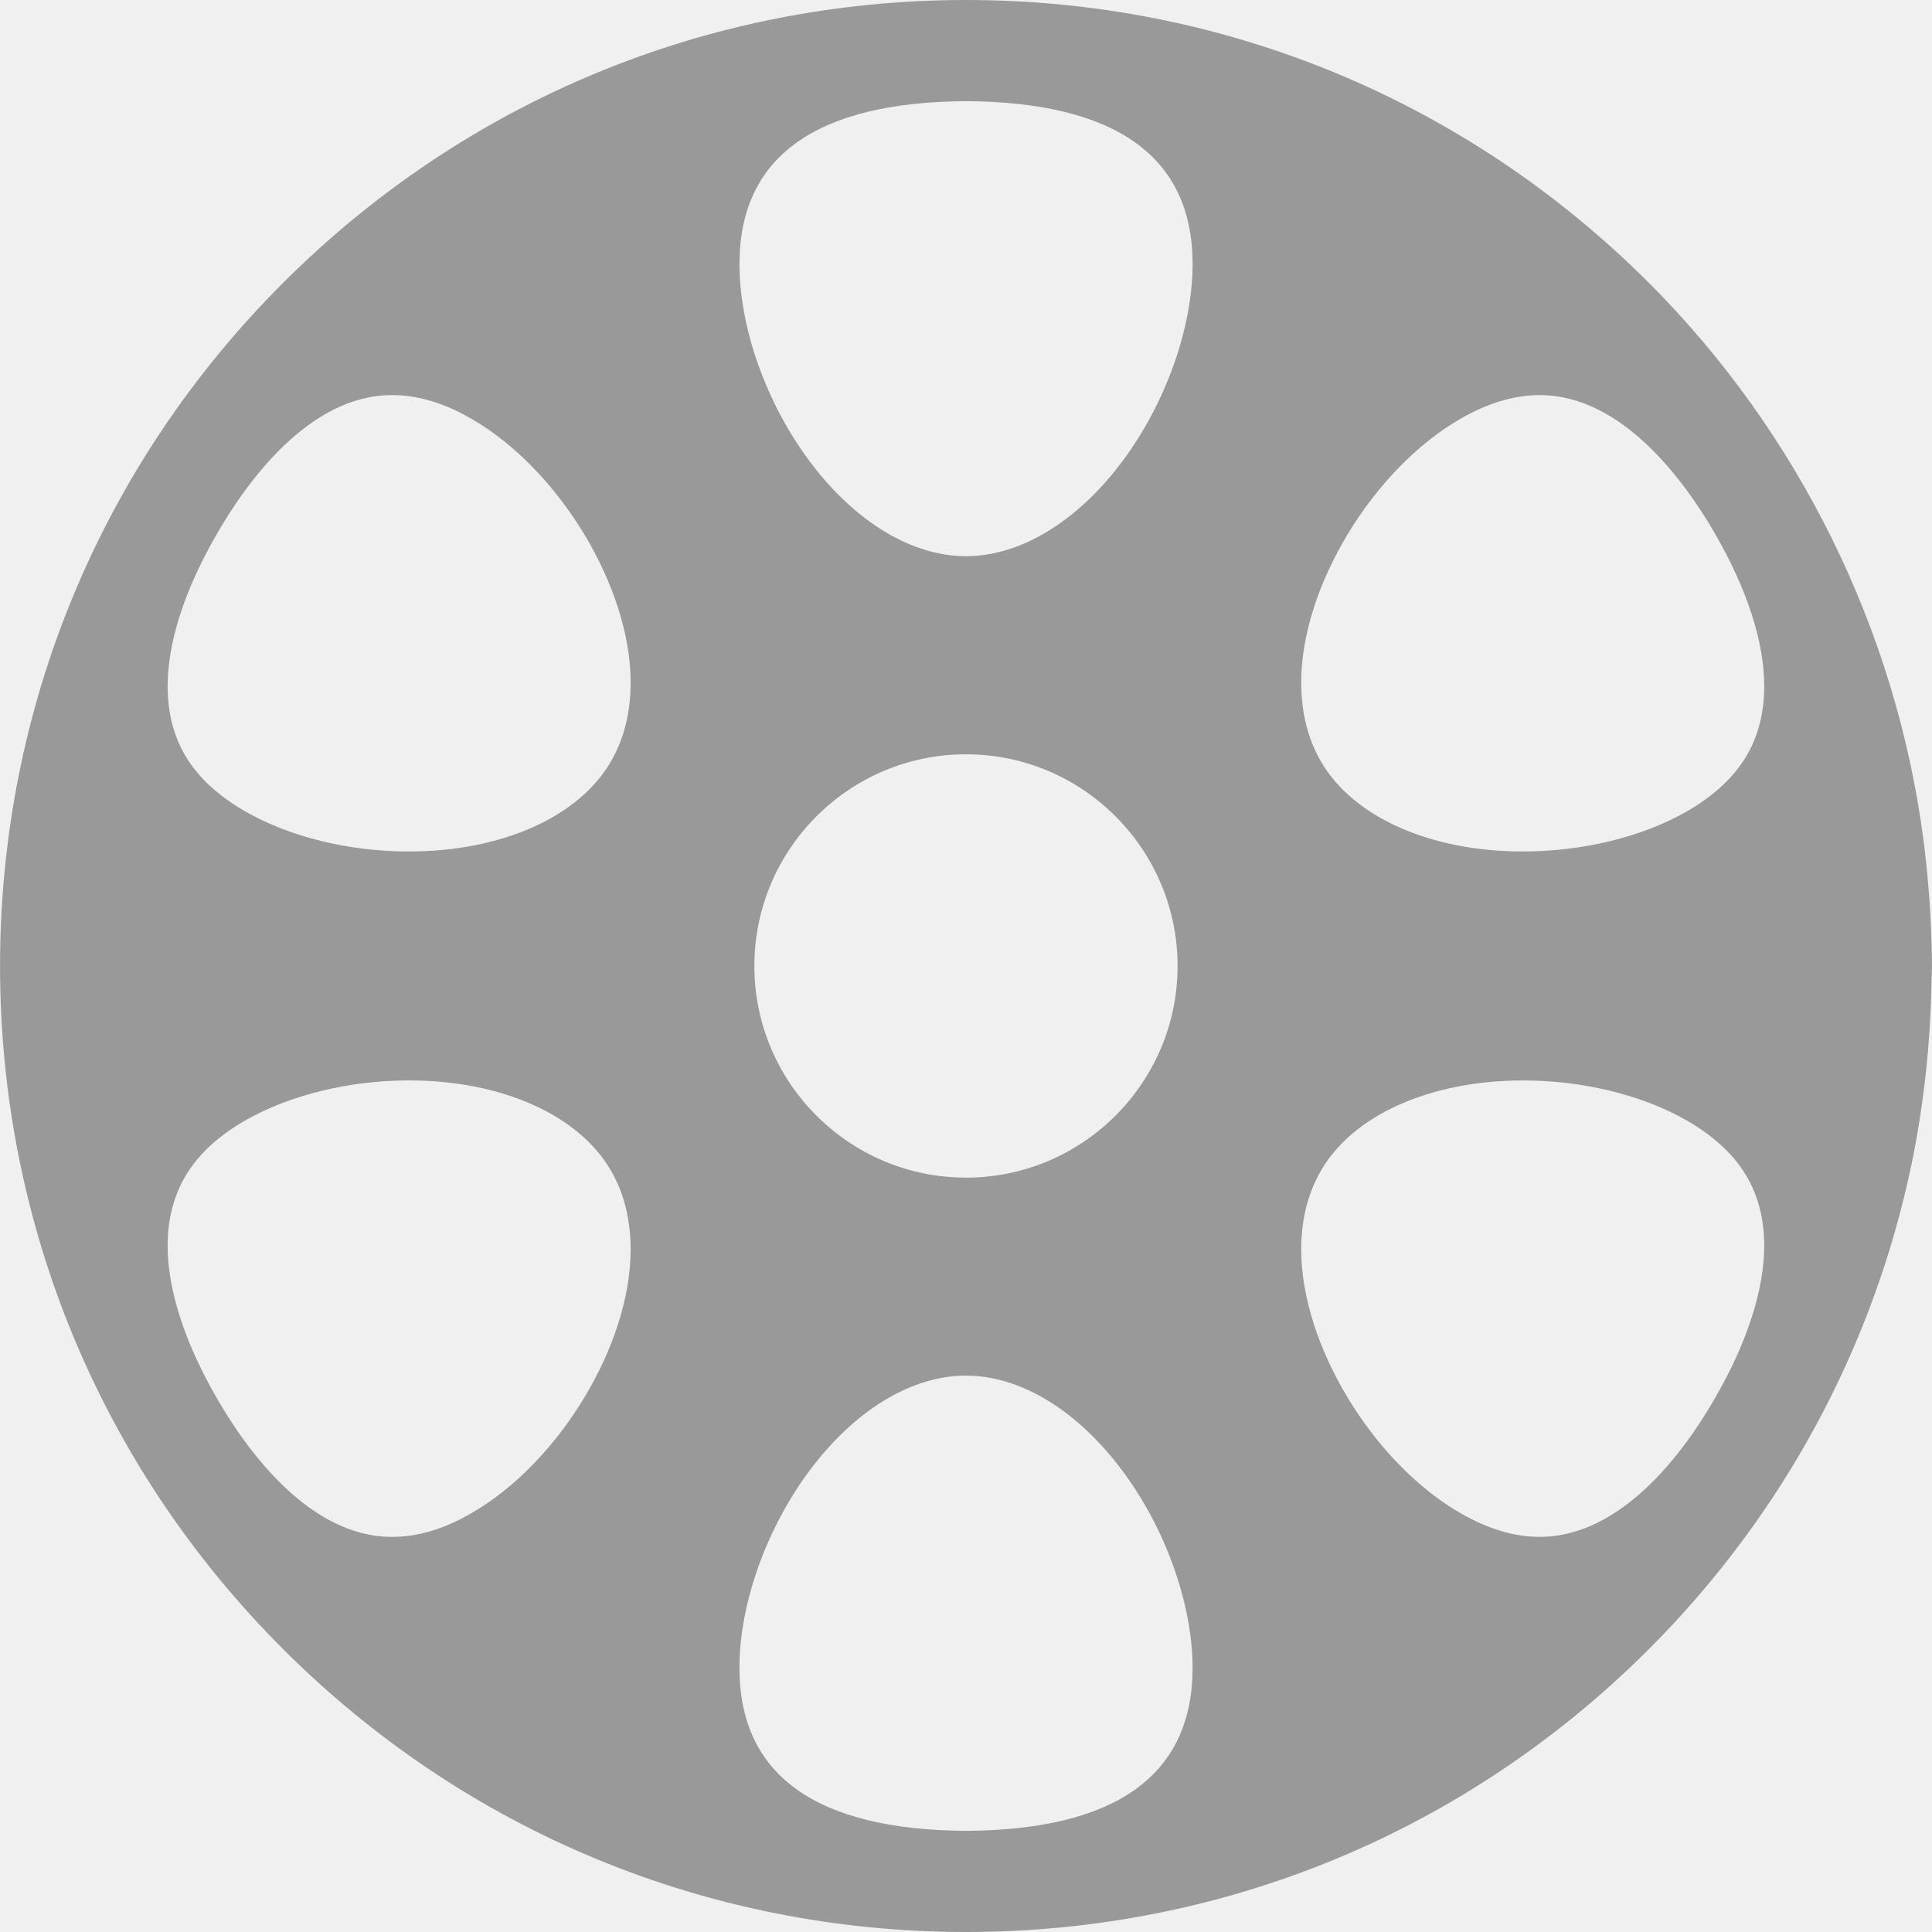
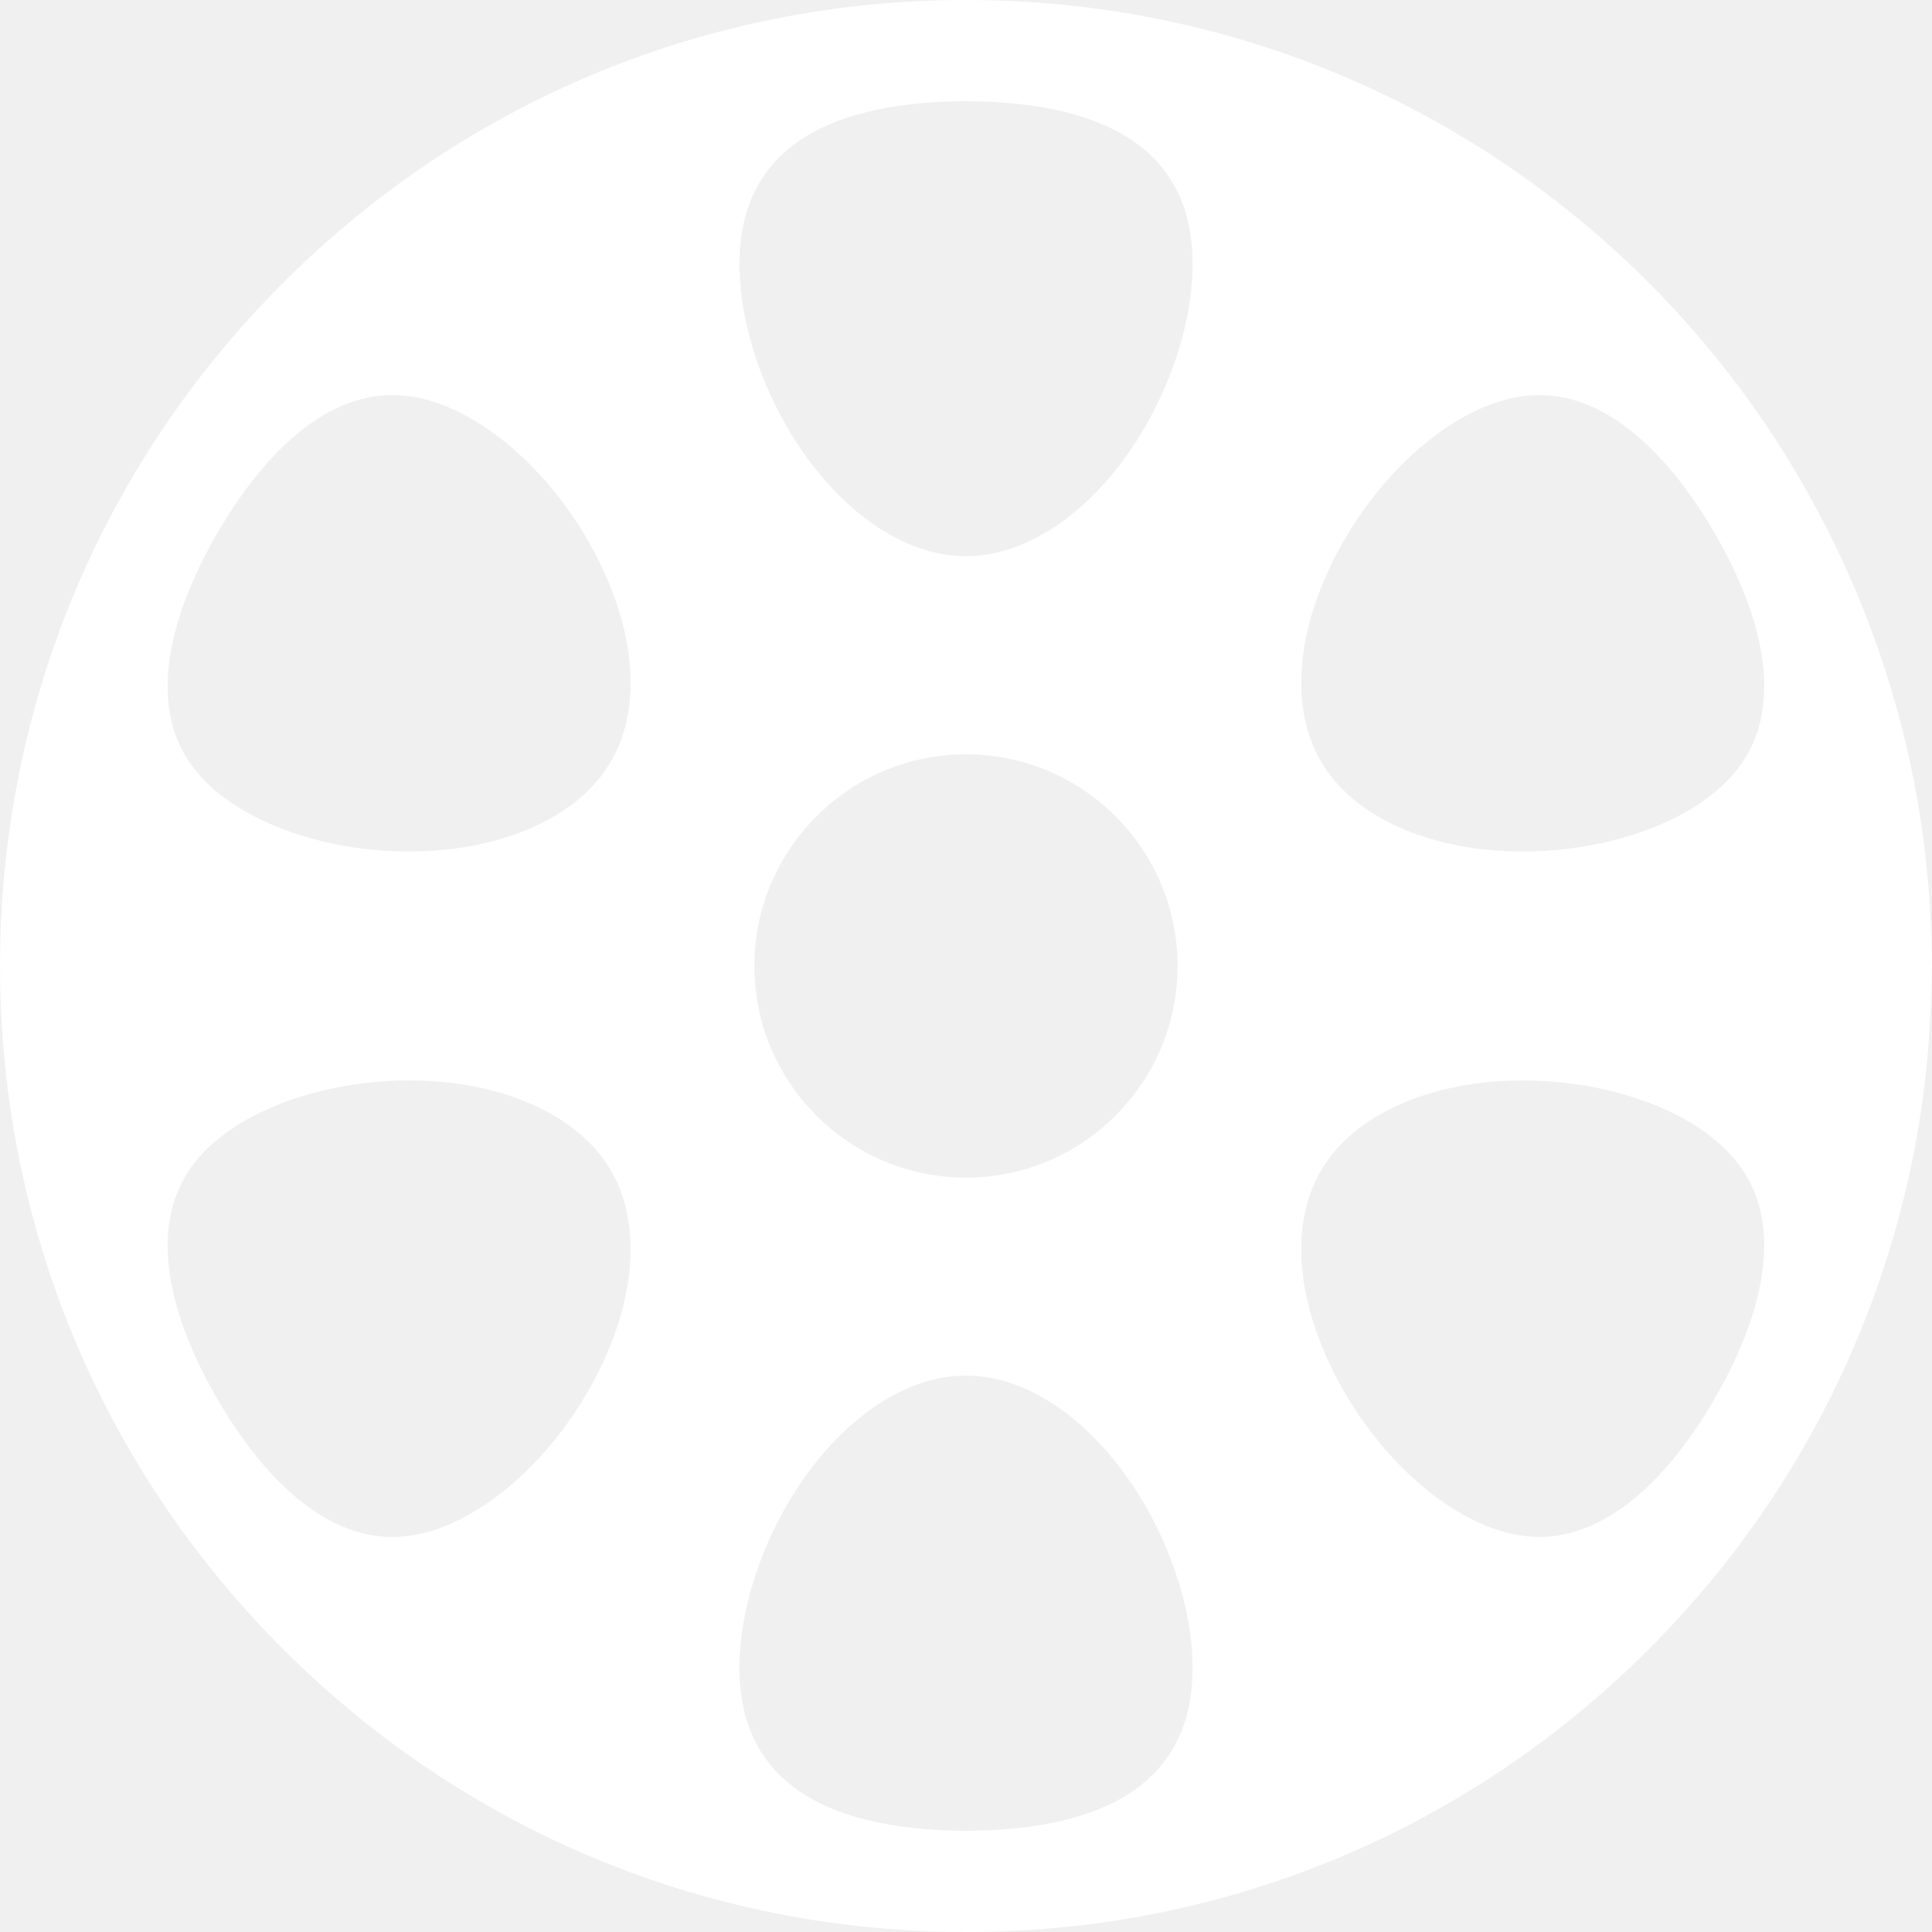
<svg xmlns="http://www.w3.org/2000/svg" viewBox="0 0 612.038 612.037" className="w-1/2 fill-current text-gray-900" style="enable-background:new 0 0 612.038 612.037;">
  <g>
-     <path fill="#999" d="M611.682,293.042c-0.098-2.003-0.171-4.006-0.329-6.009c-0.073-1.319-0.195-2.552-0.257-3.761l-0.109-1.307   c-0.489-5.972-1.038-11.272-1.698-16.218c-8.72-66.266-39.581-128.782-86.893-176.106C464.582,31.851,387.776,0,306.061,0   C224.31,0,147.443,31.851,89.641,89.641C31.838,147.431,0.012,224.285,0.012,306.037c0,81.69,31.826,158.545,89.628,216.346   c57.803,57.803,134.669,89.654,216.433,89.654c81.714,0,158.52-31.838,216.323-89.654c42.243-42.256,71.004-95.367,83.155-153.561   c3.921-18.906,6.046-38.617,6.351-58.598l0.073-2.002c0.013-0.721,0.05-1.453,0.05-2.186   C612.012,301.665,611.866,297.341,611.682,293.042z M487.711,486.869c-7.986,0-16.389-2.516-24.95-7.461   c-27.967-16.061-50.621-53.578-50.548-83.67c0-9.355,2.101-17.709,6.253-24.852c10.063-17.623,34.61-28.604,63.97-28.604h0.073   c18.979-0.023,37.944,4.666,52.026,12.775c16.535,9.635,24.278,22.203,24.352,39.496c0,13.959-5.386,30.727-15.645,48.447   C533.827,459.391,514.054,486.869,487.711,486.869z M306.098,579.99c-47.629-0.293-71.798-17.635-71.847-51.537   c-0.049-20.273,8.513-44.307,22.312-62.711c14.24-19.053,32.254-29.959,49.425-29.959h0.037   c17.147-0.012,35.161,10.918,49.4,29.959c13.788,18.379,22.374,42.426,22.374,62.699   C377.737,562.355,353.543,579.697,306.098,579.99z M68.733,442.988c-10.234-17.67-15.632-34.414-15.632-48.361   c0.073-17.342,7.853-29.945,24.376-39.557c14.069-8.109,33.011-12.799,51.977-12.799h0.085   c29.359-0.023,53.895,10.955,64.055,28.65c4.104,7.107,6.18,15.475,6.18,24.854c0.098,30.055-22.544,67.572-50.5,83.619   c-8.732,5.045-16.914,7.475-25.109,7.475C97.933,486.869,78.173,459.391,68.733,442.988z M124.166,125.167h0.146   c7.975,0,16.377,2.491,24.962,7.462c27.955,16.047,50.585,53.54,50.5,83.645c0,9.367-2.076,17.72-6.192,24.865   c-10.124,17.66-34.647,28.602-64.043,28.602c-19.015,0.024-37.969-4.666-52.038-12.799c-16.548-9.636-24.328-22.178-24.401-39.496   c0-14.008,5.435-30.751,15.669-48.423C78.21,152.646,97.958,125.167,124.166,125.167z M306.024,32.046   c47.581,0.305,71.712,17.647,71.786,51.501c0,20.285-8.561,44.319-22.349,62.712c-14.252,19.027-32.254,29.933-49.449,29.933   c-17.159,0.012-35.185-10.894-49.425-29.933c-13.812-18.393-22.374-42.439-22.325-62.7   C234.299,49.681,258.444,32.339,306.024,32.046z M487.81,125.167c26.208,0,46.017,27.491,55.481,43.88   c10.21,17.66,15.62,34.403,15.596,48.375c-0.049,17.305-7.804,29.884-24.327,39.52c-14.069,8.121-33.072,12.799-52.124,12.799   c-29.335,0.024-53.882-10.93-64.019-28.602c-4.104-7.12-6.204-15.461-6.204-24.865c-0.098-30.08,22.569-67.597,50.548-83.669   c8.586-4.946,16.976-7.438,24.938-7.438H487.81z M306.024,373.061c-36.98,0-67.047-30.068-67.047-67.048   c0-36.968,30.067-67.06,67.047-67.06c36.956,0,67.023,30.092,67.023,67.06C373.047,342.992,342.98,373.061,306.024,373.061z">
+     <path fill="#FFF" d="M611.682,293.042c-0.098-2.003-0.171-4.006-0.329-6.009c-0.073-1.319-0.195-2.552-0.257-3.761l-0.109-1.307   c-0.489-5.972-1.038-11.272-1.698-16.218c-8.72-66.266-39.581-128.782-86.893-176.106C464.582,31.851,387.776,0,306.061,0   C224.31,0,147.443,31.851,89.641,89.641C31.838,147.431,0.012,224.285,0.012,306.037c0,81.69,31.826,158.545,89.628,216.346   c57.803,57.803,134.669,89.654,216.433,89.654c81.714,0,158.52-31.838,216.323-89.654c42.243-42.256,71.004-95.367,83.155-153.561   c3.921-18.906,6.046-38.617,6.351-58.598l0.073-2.002c0.013-0.721,0.05-1.453,0.05-2.186   C612.012,301.665,611.866,297.341,611.682,293.042z M487.711,486.869c-7.986,0-16.389-2.516-24.95-7.461   c-27.967-16.061-50.621-53.578-50.548-83.67c0-9.355,2.101-17.709,6.253-24.852c10.063-17.623,34.61-28.604,63.97-28.604h0.073   c18.979-0.023,37.944,4.666,52.026,12.775c16.535,9.635,24.278,22.203,24.352,39.496c0,13.959-5.386,30.727-15.645,48.447   C533.827,459.391,514.054,486.869,487.711,486.869z M306.098,579.99c-47.629-0.293-71.798-17.635-71.847-51.537   c-0.049-20.273,8.513-44.307,22.312-62.711c14.24-19.053,32.254-29.959,49.425-29.959h0.037   c17.147-0.012,35.161,10.918,49.4,29.959c13.788,18.379,22.374,42.426,22.374,62.699   C377.737,562.355,353.543,579.697,306.098,579.99z M68.733,442.988c-10.234-17.67-15.632-34.414-15.632-48.361   c0.073-17.342,7.853-29.945,24.376-39.557c14.069-8.109,33.011-12.799,51.977-12.799h0.085   c29.359-0.023,53.895,10.955,64.055,28.65c4.104,7.107,6.18,15.475,6.18,24.854c0.098,30.055-22.544,67.572-50.5,83.619   c-8.732,5.045-16.914,7.475-25.109,7.475C97.933,486.869,78.173,459.391,68.733,442.988z M124.166,125.167h0.146   c7.975,0,16.377,2.491,24.962,7.462c27.955,16.047,50.585,53.54,50.5,83.645c0,9.367-2.076,17.72-6.192,24.865   c-10.124,17.66-34.647,28.602-64.043,28.602c-19.015,0.024-37.969-4.666-52.038-12.799c-16.548-9.636-24.328-22.178-24.401-39.496   c0-14.008,5.435-30.751,15.669-48.423C78.21,152.646,97.958,125.167,124.166,125.167z M306.024,32.046   c47.581,0.305,71.712,17.647,71.786,51.501c0,20.285-8.561,44.319-22.349,62.712c-14.252,19.027-32.254,29.933-49.449,29.933   c-17.159,0.012-35.185-10.894-49.425-29.933c-13.812-18.393-22.374-42.439-22.325-62.7   C234.299,49.681,258.444,32.339,306.024,32.046z M487.81,125.167c26.208,0,46.017,27.491,55.481,43.88   c10.21,17.66,15.62,34.403,15.596,48.375c-0.049,17.305-7.804,29.884-24.327,39.52c-14.069,8.121-33.072,12.799-52.124,12.799   c-29.335,0.024-53.882-10.93-64.019-28.602c-4.104-7.12-6.204-15.461-6.204-24.865c-0.098-30.08,22.569-67.597,50.548-83.669   c8.586-4.946,16.976-7.438,24.938-7.438H487.81z M306.024,373.061c-36.98,0-67.047-30.068-67.047-67.048   c0-36.968,30.067-67.06,67.047-67.06c36.956,0,67.023,30.092,67.023,67.06C373.047,342.992,342.98,373.061,306.024,373.061z">
      <animateTransform attributeName="transform" dur="1s" repeatCount="indefinite" type="rotate" from="0 306 306" to="360 306 306" />
    </path>
  </g>
</svg>
